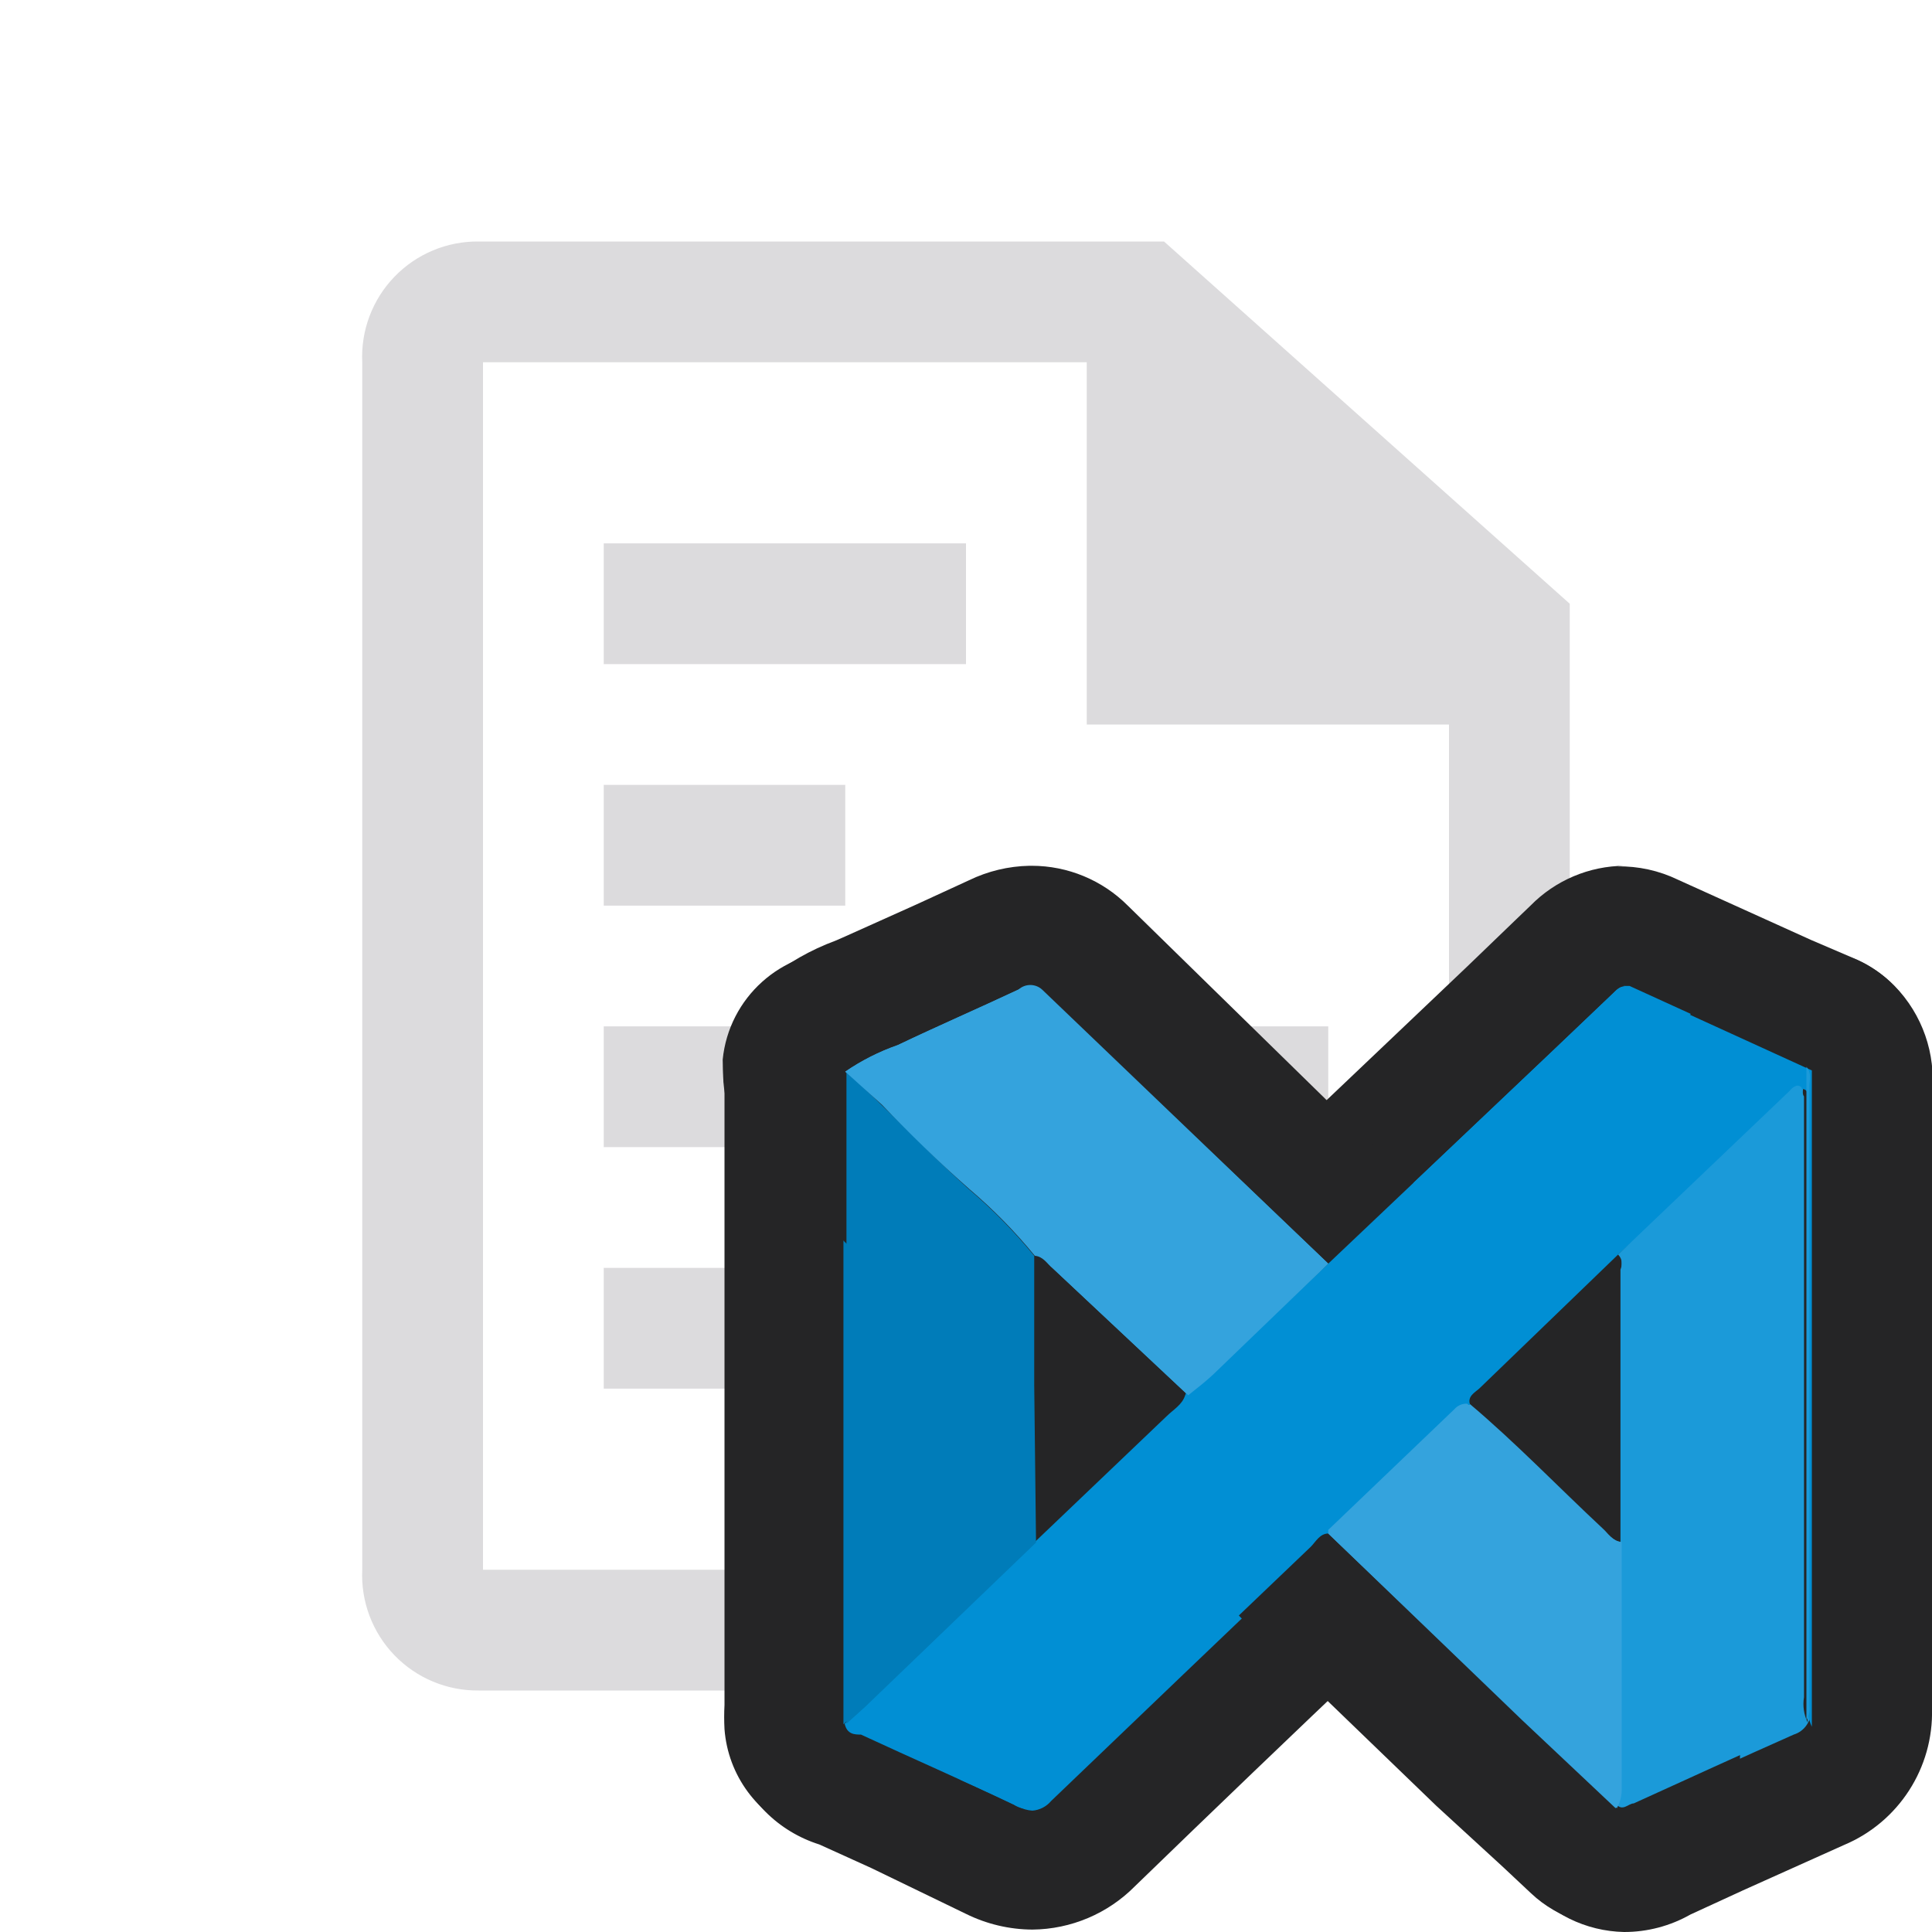
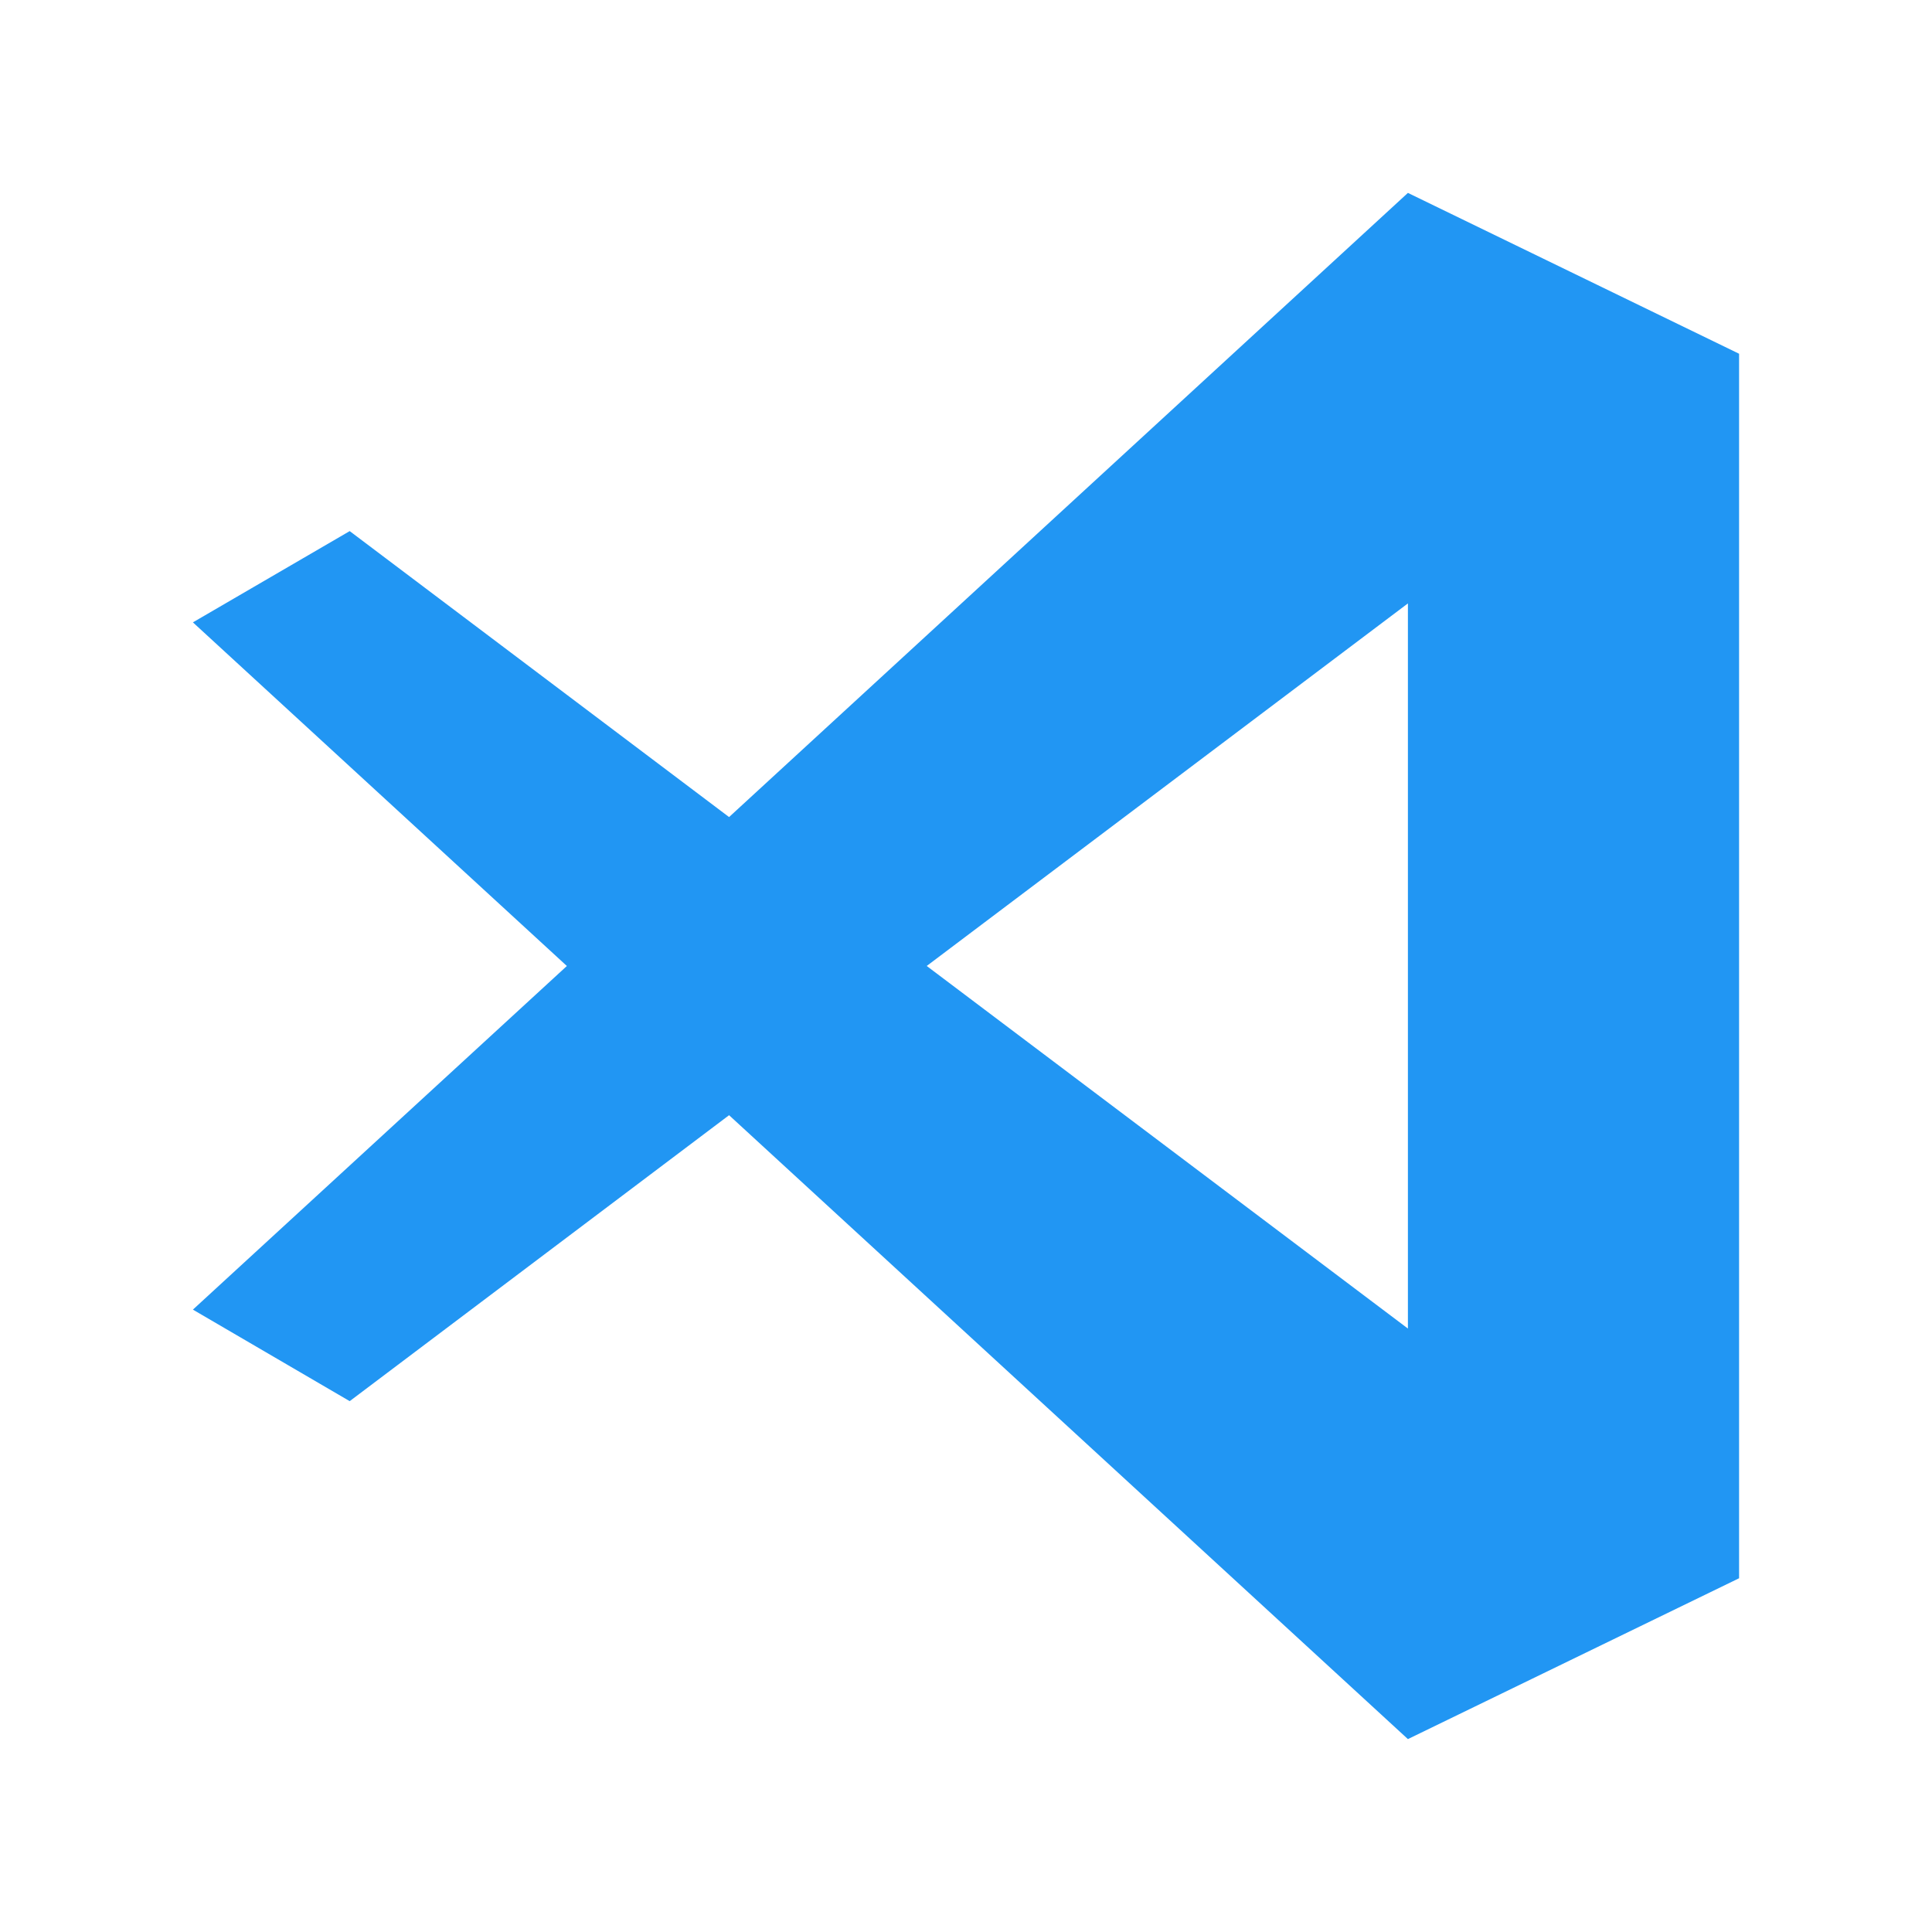
- <svg xmlns="http://www.w3.org/2000/svg" viewBox="0 0 32 32">
-   <defs>
-     <style>.cls-1{fill:none;}.cls-2{clip-path:url(#clip-path);}.cls-3{fill:#dcdbdd;}.cls-4{fill:#018fd4;}.cls-5{fill:#252526;}.cls-6{fill:#1b9ad9;}.cls-7{fill:#007cb9;}.cls-8{fill:#34a3dd;}</style>
-     <clipPath id="clip-path">
-       <rect class="cls-1" x="6" y="4" width="20" height="24" />
-     </clipPath>
-   </defs>
-   <g id="Bases">
-     <g id="icon-file">
-       <g class="cls-2">
-         <rect class="cls-3" x="10" y="9" width="6" height="2" />
-         <rect class="cls-3" x="10" y="13" width="4" height="2" />
-         <rect class="cls-3" x="10" y="17" width="12" height="2" />
-         <rect class="cls-3" x="10" y="21" width="10" height="2" />
-         <path class="cls-3" d="M19.28,4H7.93A1.91,1.91,0,0,0,6,6V26a1.91,1.91,0,0,0,1.93,2h16A2,2,0,0,0,26,26V10ZM24,26H8V6H18v6h6Z" />
-       </g>
-     </g>
-   </g>
-   <g id="Overlays">
-     <g id="_编组_" data-name="&lt;编组&gt;">
-       <g id="_编组_2" data-name="&lt;编组&gt;">
-         <g id="_编组_3" data-name="&lt;编组&gt;">
-           <path class="cls-4" d="M17.06,31a1.54,1.54,0,0,1-.67-.16l-1.59-.73-.93-.42a1.17,1.17,0,0,1-.81-.79,1,1,0,0,1,.28-1l.28-.25,2.84-2.73.52-.49,1.67-1.6.12-.11a1,1,0,0,1,.24-.3l.15-.12.2-.17,1.91-1.84L25,16.73l1-1a1.25,1.25,0,0,1,.9-.4,1.23,1.23,0,0,1,.53.12l2.14,1,.8.37a1,1,0,0,1,.58.93v10.8A1,1,0,0,1,29,29a1.58,1.58,0,0,1-.18-.88V20.2l-3.57,3.41a1,1,0,0,1-.57.58l-1.83,1.74a1,1,0,0,1-.41.37l-.57.54Q20,28.68,18.07,30.52A1.43,1.43,0,0,1,17.06,31Z" />
-           <path class="cls-5" d="M26.89,16.33l.1,0,3,1.37c0,.15,0,.29,0,.44q0,5,0,10v.43a.71.71,0,0,1-.06-.42q0-3.89,0-7.78,0-1.09,0-2.17c0-.06,0-.15-.05-.18h0c-.05,0-.09.05-.13.09L26.8,20.78,24.5,23c-.08.07-.2.13-.15.27h0a.27.27,0,0,0-.19.1l-2.09,2s0,0,0,.06-.21.14-.29.22q-2.19,2.09-4.37,4.18a.45.45,0,0,1-.31.16.57.57,0,0,1-.24-.07c-.84-.4-1.69-.77-2.53-1.16-.1,0-.23,0-.27-.18l.3-.27,2.84-2.73,2.19-2.09c.11-.11.26-.19.31-.35s.28-.22.41-.34L22,20.93l3.67-3.48,1.05-1c.06-.06.11-.11.19-.11m0-2a2.2,2.2,0,0,0-1.56.66l-.24.23-.81.78-2.63,2.5-1,1-.51.5-1.4,1.35-.13.11-.16.13A2,2,0,0,0,18,22l0,0-1.64,1.56-.54.51-.65.63-2.2,2.11-.15.13-.11.1a2,2,0,0,0-.57,2.08,2.19,2.19,0,0,0,1.43,1.43l.86.39L16,31.7a2.51,2.51,0,0,0,1.1.26,2.42,2.42,0,0,0,1.7-.72q1.94-1.88,3.9-3.74l.42-.4a2,2,0,0,0,.57-.53L25.29,25a2,2,0,0,0,.83-.82l1.55-1.48.2-.19q0,2.78,0,5.56a2.56,2.56,0,0,0,.3,1.4,2,2,0,0,0,3.76-.95V18.16c0-.08,0-.15,0-.23v-.16a2,2,0,0,0-1.16-1.87L30,15.57l-2.21-1a2.22,2.22,0,0,0-1-.22Zm-.64,8.25h0Z" />
-         </g>
-         <g id="_编组_4" data-name="&lt;编组&gt;">
-           <path class="cls-6" d="M26.9,31a1.14,1.14,0,0,1-.86-.4,1,1,0,0,1-.17-1.06l0-4.89V21.09a1,1,0,0,1,0-.32,1,1,0,0,1,.31-.71l3-2.82A1,1,0,0,1,30.65,17a1.25,1.25,0,0,1,.34,1v3q0,3.62,0,7.24a1.38,1.38,0,0,1-.88,1.35l-1.71.77-.9.41A1.14,1.14,0,0,1,26.9,31Z" />
-           <path class="cls-5" d="M29.94,17.72c.09.1.05.22.05.32,0,3.42,0,6.84,0,10.26a.4.4,0,0,1-.28.43c-.88.39-1.75.79-2.63,1.19-.06,0-.12.08-.19.08a.15.15,0,0,1-.11-.06.62.62,0,0,0,.08-.29q0-2.06,0-4.12,0-2.22,0-4.43c0-.11,0-.23,0-.32l2.84-2.71s.07-.09.13-.09h0c.07,0,0,.12.05.18q0,1.09,0,2.17,0,3.89,0,7.78a.71.71,0,0,0,.06.42v-.43q0-5,0-10c0-.15,0-.29,0-.44m0-2a2,2,0,0,0-1.65.86l-.06.06-2.32,2.22-.49.47a2,2,0,0,0-.57,1.89q0,1.72,0,3.45v4.71a2,2,0,0,0,.42,1.88A2.15,2.15,0,0,0,26.9,32,2.22,2.22,0,0,0,28,31.71l.87-.4,1.67-.75A2.38,2.38,0,0,0,32,28.3q0-3.47,0-6.94V18.11a2.22,2.22,0,0,0-.62-1.78,2,2,0,0,0-1.43-.6Z" />
-         </g>
-         <g id="_编组_5" data-name="&lt;编组&gt;">
-           <path class="cls-7" d="M14,29.56a1,1,0,0,1-1-.91l1-.09-1,0a2.71,2.71,0,0,1,0-.29V18.05a2.65,2.65,0,0,1,0-.33,1.08,1.08,0,0,1,.66-.87,1.19,1.19,0,0,1,.4-.07.9.9,0,0,1,.63.24l.58.55.58.57c.27.27.54.54.83.79a9.48,9.48,0,0,1,1.21,1.24,1,1,0,0,1,.21.62v2.13l0,2.61a1,1,0,0,1-.31.73L15,29l-.32.29A1,1,0,0,1,14,29.56Z" />
-           <path class="cls-5" d="M14,17.75l.58.56c.48.46.94.94,1.44,1.39a8.55,8.55,0,0,1,1.09,1.11c0,.71,0,1.43,0,2.14,0,.87,0,1.74,0,2.61l-2.84,2.73-.3.27c0-.09,0-.18,0-.27q0-5.12,0-10.24c0-.1,0-.2,0-.3m0-2a2,2,0,0,0-2,1.8v0A3.7,3.7,0,0,0,12,18q0,5.12,0,10.24a3.72,3.72,0,0,0,0,.4,2,2,0,0,0,1.26,1.71,2.07,2.07,0,0,0,.76.15,2,2,0,0,0,1.32-.5l.08-.07.26-.24,2.23-2.15.61-.59a2,2,0,0,0,.61-1.46v-.79c0-.6,0-1.21,0-1.81s0-1,0-1.47v-.66a2,2,0,0,0-.43-1.24,10.59,10.59,0,0,0-1.34-1.37c-.26-.23-.51-.48-.78-.75l-.6-.59-.39-.37-.18-.18A2,2,0,0,0,14,15.75Z" />
-         </g>
-         <g id="_编组_6" data-name="&lt;编组&gt;">
-           <path class="cls-8" d="M19.66,24.12a1,1,0,0,1-.69-.27L16.7,21.7a1,1,0,0,1-.34-.28,7.64,7.64,0,0,0-1-1c-.32-.28-.62-.58-.92-.87L13.93,19l-.59-.56a1,1,0,0,1,0-1.48,3,3,0,0,1,.87-.49l.21-.09,1.13-.52.88-.4a1.42,1.42,0,0,1,.61-.15,1.27,1.27,0,0,1,.9.38l3.62,3.48,1.06,1a1,1,0,0,1,0,1.44L20.76,23.5c-.11.1-.23.2-.35.3l-.12.09A1,1,0,0,1,19.66,24.12Z" />
-           <path class="cls-5" d="M17.09,16.34a.29.29,0,0,1,.2.1L22,20.93l-1.91,1.84c-.13.12-.27.23-.41.34L17.43,21c-.09-.08-.15-.21-.29-.22a8.55,8.55,0,0,0-1.09-1.11c-.5-.44-1-.93-1.44-1.39L14,17.75a3.7,3.7,0,0,1,.87-.44c.67-.32,1.34-.61,2-.92a.45.45,0,0,1,.18-.05m0-2a2.4,2.4,0,0,0-1,.24l-.87.4L14,15.51l-.16.07a4,4,0,0,0-1.14.65,2,2,0,0,0-.09,3l.18.17.42.4.53.52c.3.3.61.61,1,.92a6.77,6.77,0,0,1,.84.85,2,2,0,0,0,.52.47l1.67,1.58.51.49a2,2,0,0,0,2.64.09l.1-.08c.15-.12.29-.23.43-.36l1.42-1.37.5-.48a2,2,0,0,0,0-2.88l-1-.94L18.68,15a2.25,2.25,0,0,0-1.59-.66Z" />
-         </g>
-         <g id="_编组_7" data-name="&lt;编组&gt;">
-           <path class="cls-8" d="M26.79,30.94a1,1,0,0,1-.68-.27l-.48-.45-1.08-1-3.2-3.08a1,1,0,0,1-.27-1,.87.87,0,0,1,.29-.52l2.1-2a1.24,1.24,0,0,1,.87-.37h.13a1,1,0,0,1,.53.23c.53.45,1,.93,1.5,1.39l.74.71,0,0a1,1,0,0,1,.56.9v4.11a1.6,1.6,0,0,1-.19.74,1,1,0,0,1-.72.54Z" />
-           <path class="cls-5" d="M24.34,23.25h0c.77.65,1.47,1.38,2.21,2.07.09.08.15.2.29.22q0,2.06,0,4.12a.62.62,0,0,1-.08.29l-1.55-1.46L22,25.4s0-.05,0-.06l2.09-2a.27.27,0,0,1,.19-.1m0-2a2.24,2.24,0,0,0-1.56.64l-2.1,2a2.13,2.13,0,0,0-.6,1.12,2,2,0,0,0,.57,1.83l.93.89,2.27,2.19,1.09,1,.48.45a2,2,0,0,0,3.16-.56,2.58,2.58,0,0,0,.3-1.19V25.53a2,2,0,0,0-1-1.7l-.7-.68c-.49-.48-1-1-1.55-1.44a2,2,0,0,0-1.07-.46Z" />
-         </g>
-       </g>
-       <g id="_编组_8" data-name="&lt;编组&gt;">
-         <path id="_路径_" data-name="&lt;路径&gt;" class="cls-4" d="M22,25.4c-.14,0-.21.14-.29.22q-2.19,2.09-4.37,4.18a.41.41,0,0,1-.55.09c-.84-.4-1.69-.77-2.53-1.16-.1,0-.23,0-.27-.18l.3-.27,2.84-2.73,2.19-2.09c.11-.11.26-.19.31-.35s.28-.22.41-.34L22,20.93l3.67-3.48,1.05-1c.08-.08.15-.15.29-.09l3,1.37c0,.15,0,.29,0,.44q0,5,0,10v.43a.71.71,0,0,1-.06-.42q0-3.89,0-7.78,0-1.09,0-2.17c0-.06,0-.15-.05-.18s-.12,0-.17.08L26.8,20.78,24.5,23c-.08.07-.2.13-.15.27a.26.26,0,0,0-.21.09l-2.09,2S22,25.38,22,25.4Z" />
-         <path id="_路径_2" data-name="&lt;路径&gt;" class="cls-6" d="M26.8,20.78l2.84-2.71s.09-.12.17-.08,0,.12.05.18q0,1.09,0,2.17,0,3.89,0,7.78a.71.71,0,0,0,.06.42v-.43q0-5,0-10c0-.15,0-.29,0-.44.09.1.05.22.05.32,0,3.42,0,6.84,0,10.26a.4.4,0,0,1-.28.43c-.88.39-1.75.79-2.63,1.19-.09,0-.19.15-.3,0a.62.62,0,0,0,.08-.29q0-2.06,0-4.12,0-2.22,0-4.43C26.85,21,26.9,20.88,26.8,20.78Z" />
-         <path id="_路径_3" data-name="&lt;路径&gt;" class="cls-7" d="M17.16,25.55l-2.84,2.73-.3.27c0-.09,0-.18,0-.27q0-5.12,0-10.24c0-.1,0-.2,0-.3l.58.56c.48.46.94.94,1.44,1.39a8.55,8.55,0,0,1,1.09,1.11c0,.71,0,1.43,0,2.14C17.14,23.81,17.15,24.68,17.16,25.55Z" />
-         <path id="_路径_4" data-name="&lt;路径&gt;" class="cls-8" d="M17.14,20.8a8.55,8.55,0,0,0-1.09-1.11c-.5-.44-1-.93-1.44-1.39L14,17.75a3.7,3.7,0,0,1,.87-.44c.67-.32,1.34-.61,2-.92a.29.29,0,0,1,.39,0L22,20.93l-1.91,1.84c-.13.12-.27.23-.41.34L17.43,21C17.35,20.94,17.28,20.81,17.14,20.8Z" />
-         <path id="_路径_5" data-name="&lt;路径&gt;" class="cls-8" d="M26.86,25.54q0,2.06,0,4.12a.62.62,0,0,1-.08.29l-1.55-1.46L22,25.4s0-.05,0-.06l2.09-2a.26.26,0,0,1,.21-.09c.77.65,1.47,1.38,2.21,2.07C26.65,25.4,26.71,25.53,26.86,25.54Z" />
-       </g>
-     </g>
-   </g>
+ <svg xmlns="http://www.w3.org/2000/svg" viewBox="0 0 300 300">
+   <path fill="#2196f3" d="m218.62 29.953-105.41 96.92L54.301 82.47 29.955 96.64l58.068 53.359-58.068 53.359 24.346 14.212 58.909-44.402 105.41 96.878 51.424-24.976V54.93zm0 63.744v112.6l-74.719-56.302z" />
</svg>
